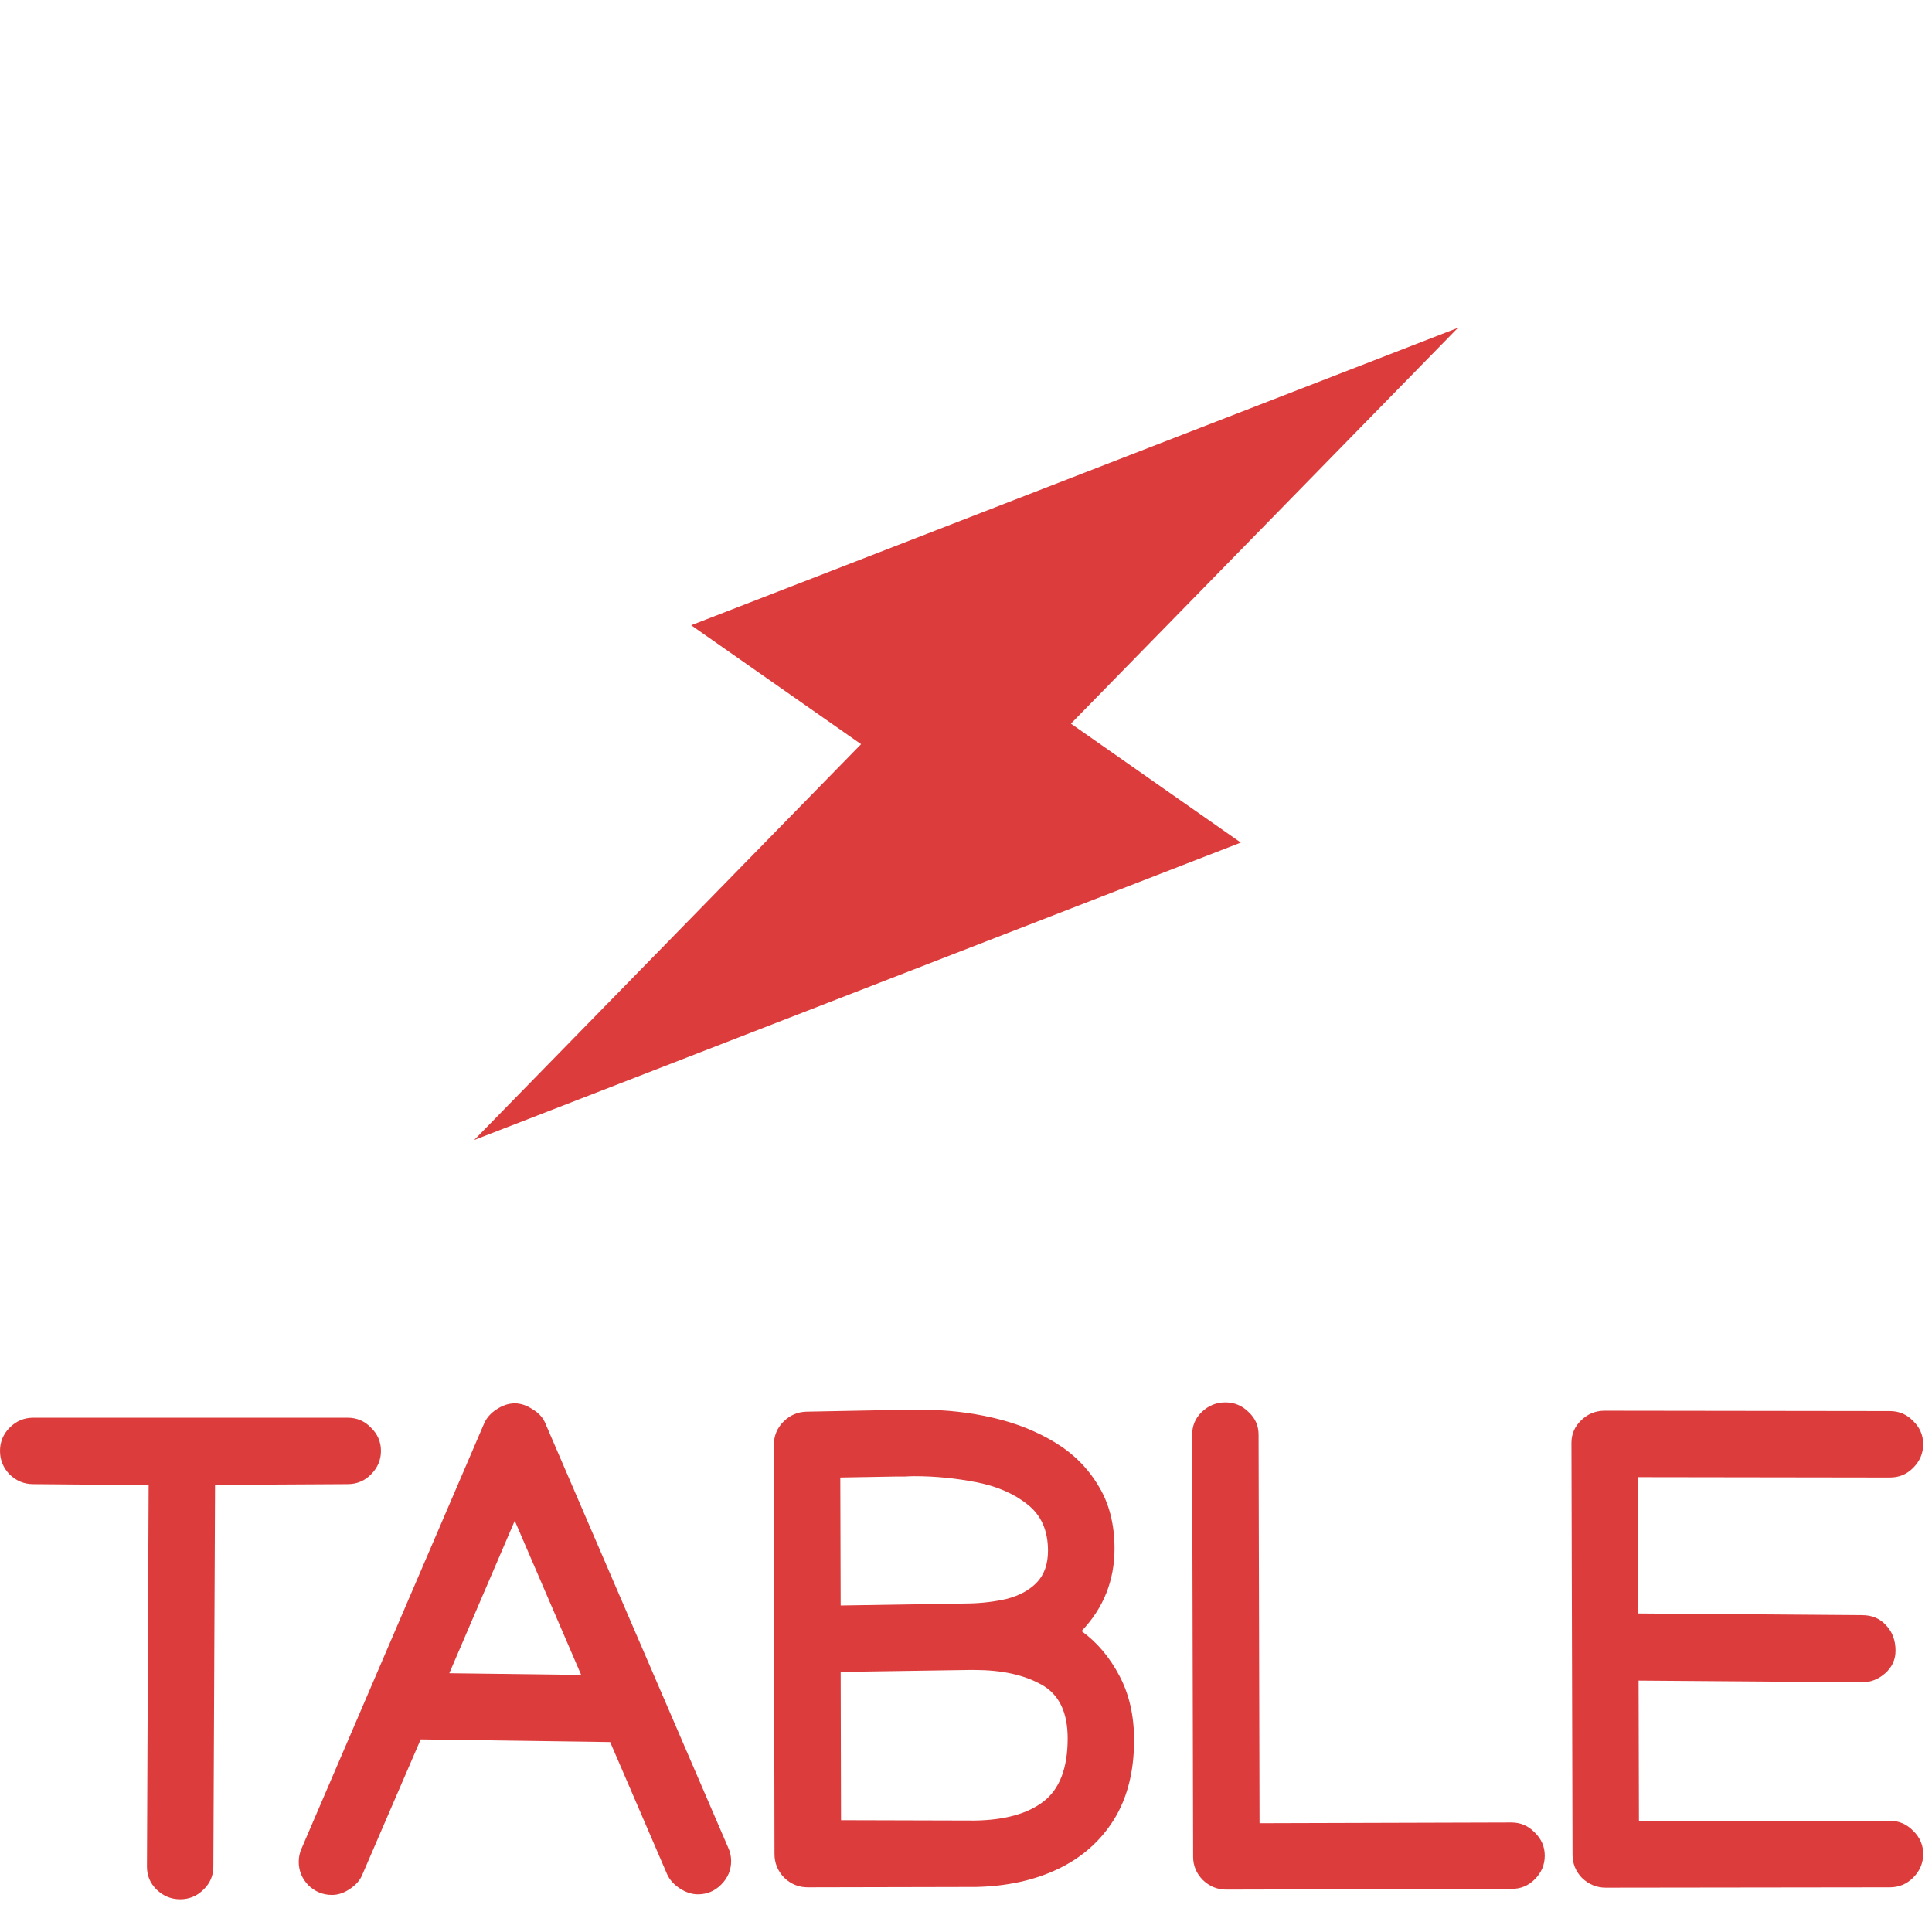
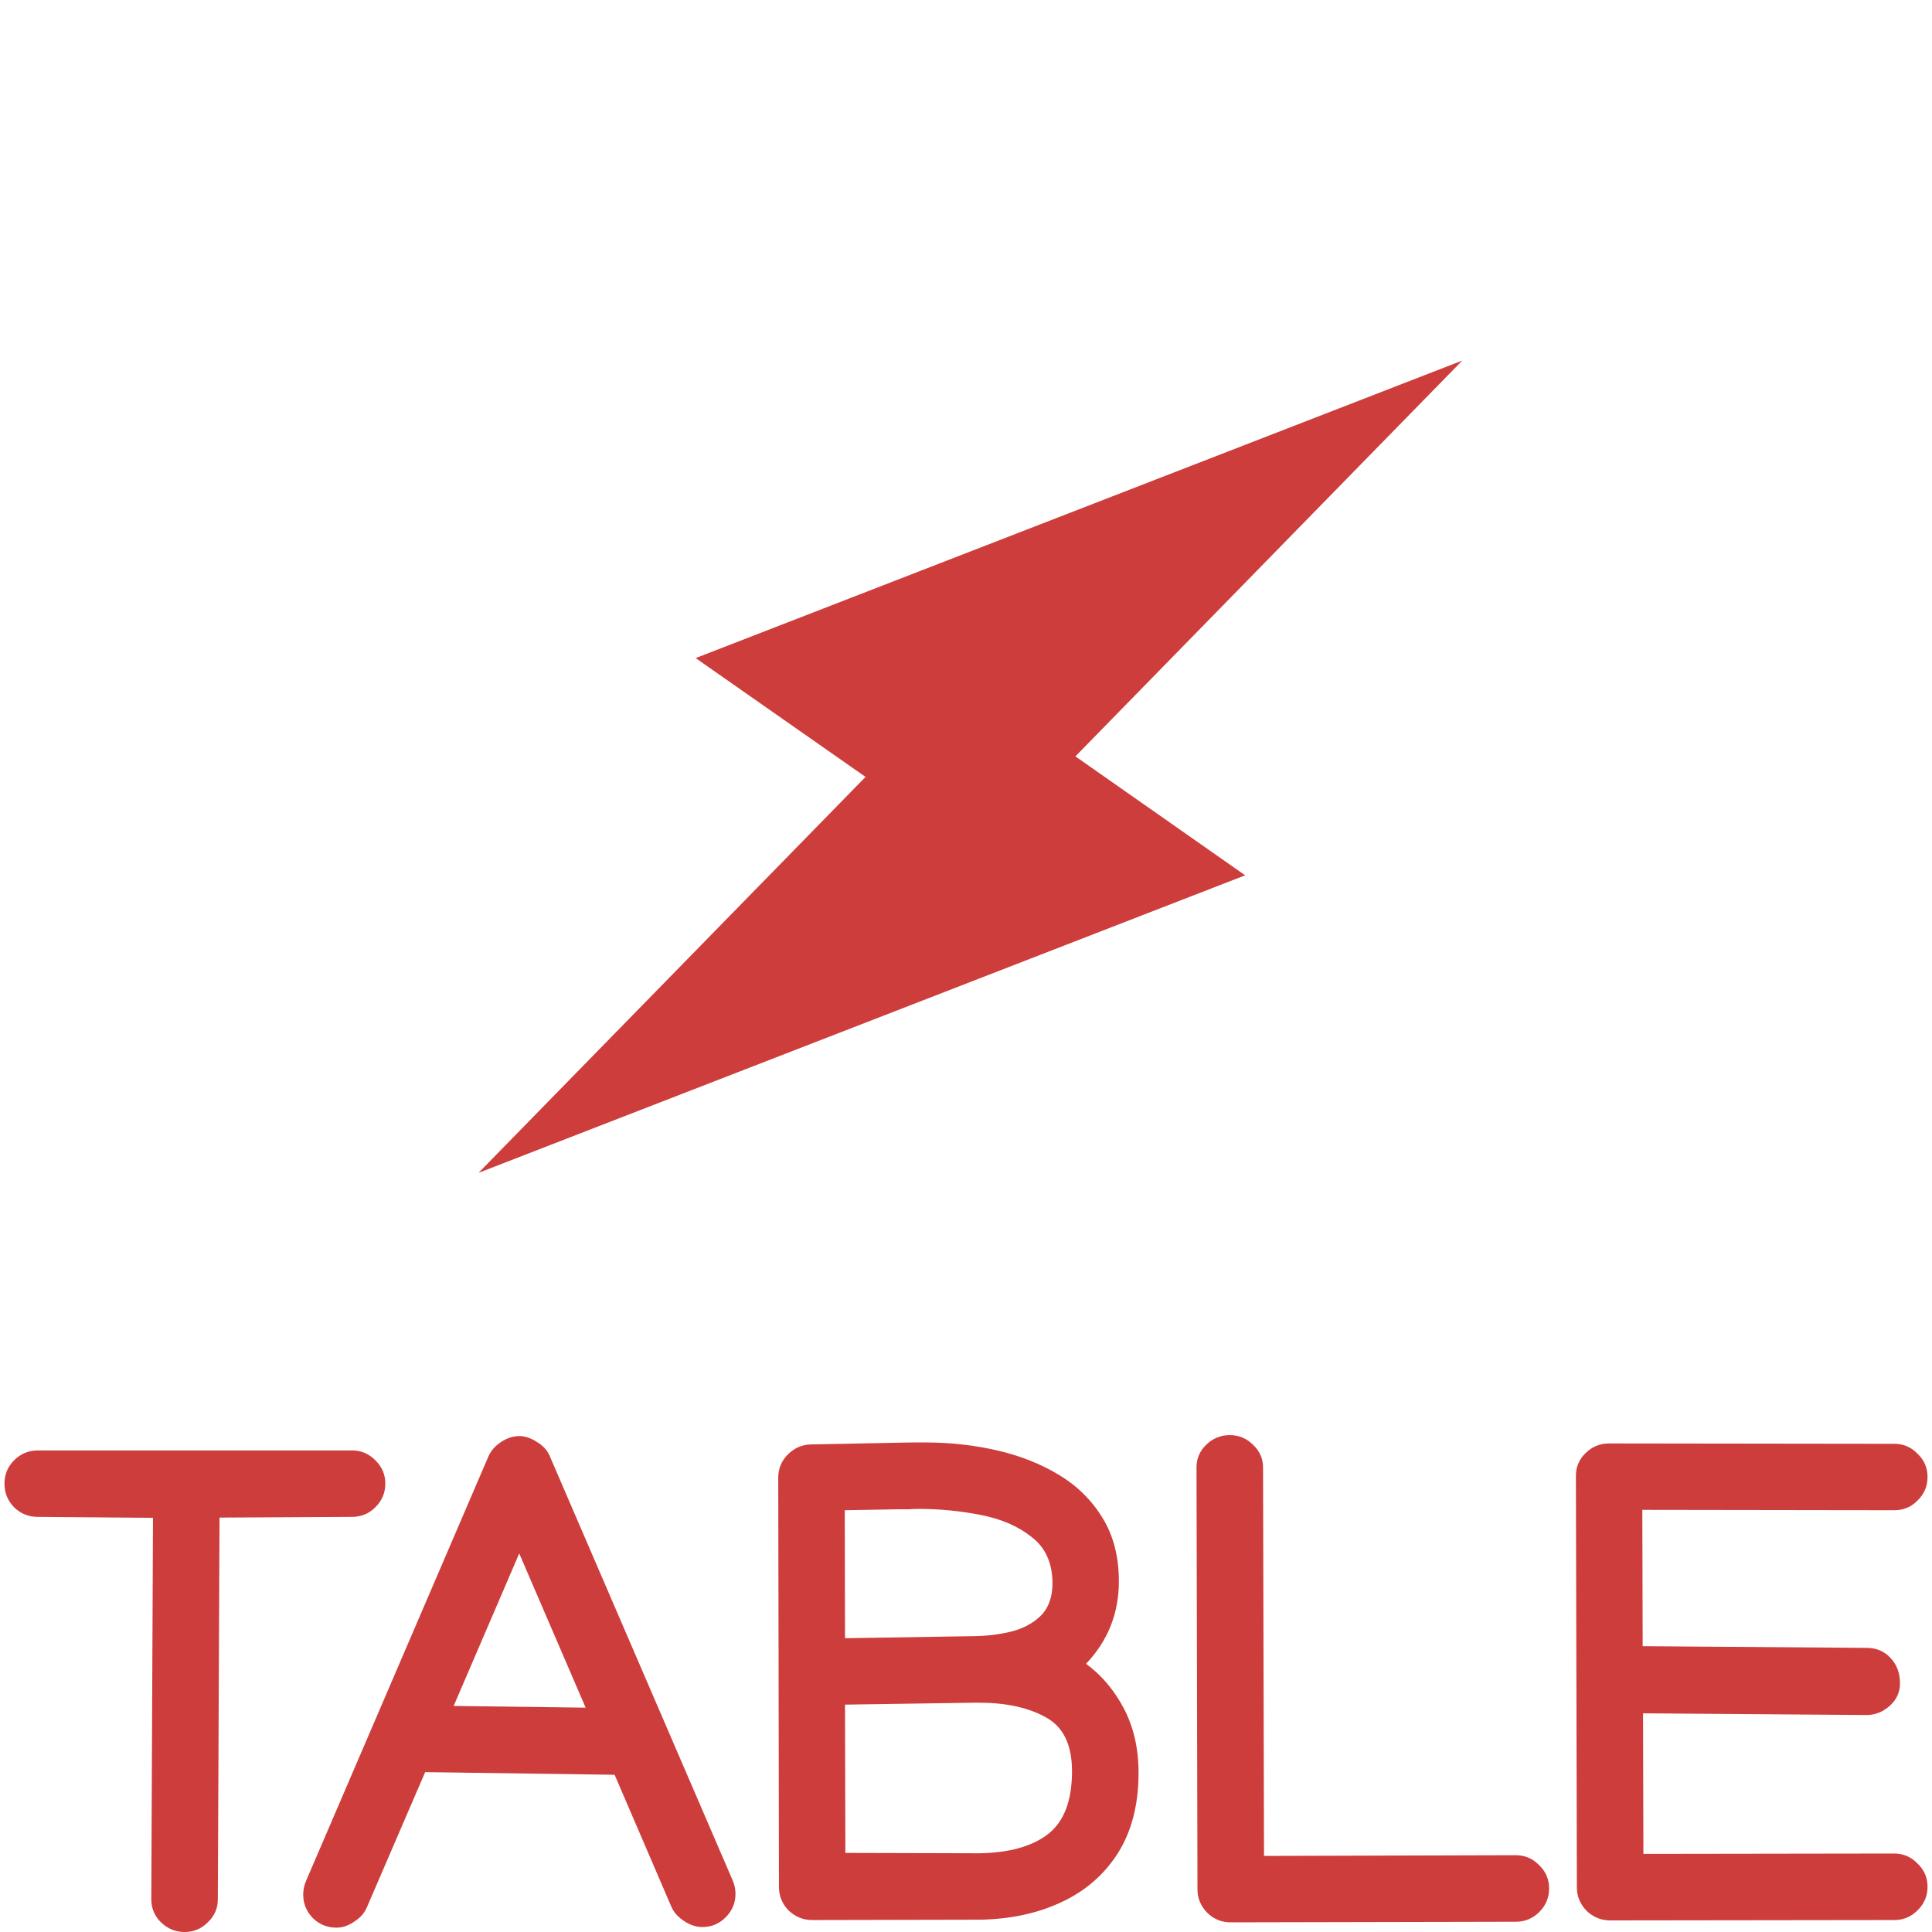
<svg xmlns="http://www.w3.org/2000/svg" width="16" height="16" viewBox="0 0 16 16" fill="none">
-   <path d="M10.276 6.978L8.869 5.993L12.074 2.715L5.724 5.178L7.131 6.163L3.927 9.441L10.276 6.978Z" fill="#DC3D3C" />
-   <path d="M0 12.016C0 11.941 0.027 11.876 0.08 11.823C0.135 11.768 0.2 11.741 0.275 11.741H0.278L2.874 11.741H2.879C2.955 11.741 3.019 11.768 3.072 11.823C3.127 11.876 3.155 11.941 3.155 12.016C3.155 12.091 3.127 12.156 3.072 12.211C3.019 12.264 2.955 12.291 2.879 12.291H2.877L1.781 12.297L1.767 15.456V15.459C1.767 15.533 1.74 15.596 1.685 15.649C1.632 15.702 1.567 15.729 1.492 15.729C1.417 15.729 1.352 15.702 1.297 15.649C1.243 15.596 1.217 15.533 1.217 15.459V15.454L1.231 12.299L0.278 12.291H0.275C0.2 12.291 0.135 12.264 0.08 12.211C0.027 12.156 0 12.091 0 12.016Z" fill="#DC3D3C" />
-   <path d="M4.01 11.787C4.03 11.742 4.064 11.703 4.112 11.672C4.161 11.639 4.212 11.622 4.263 11.622C4.313 11.622 4.362 11.639 4.412 11.672C4.463 11.703 4.498 11.742 4.516 11.787L6.03 15.3C6.047 15.336 6.055 15.374 6.055 15.412C6.055 15.488 6.027 15.553 5.972 15.608C5.919 15.661 5.855 15.688 5.78 15.688C5.728 15.688 5.678 15.671 5.628 15.638C5.579 15.605 5.544 15.566 5.524 15.52L5.053 14.427L3.484 14.405L3.002 15.522C2.984 15.568 2.95 15.608 2.901 15.641C2.851 15.676 2.801 15.693 2.749 15.693C2.674 15.693 2.609 15.666 2.554 15.613C2.501 15.558 2.474 15.493 2.474 15.418C2.474 15.379 2.482 15.342 2.499 15.305L4.01 11.787ZM4.263 12.594L3.721 13.857L4.813 13.871L4.263 12.594Z" fill="#DC3D3C" />
-   <path d="M6.411 13.59V13.555L6.409 11.966C6.409 11.891 6.435 11.827 6.488 11.774C6.542 11.72 6.605 11.693 6.678 11.691L7.402 11.677C7.443 11.675 7.482 11.675 7.521 11.675C7.559 11.675 7.597 11.675 7.633 11.675C7.835 11.675 8.032 11.697 8.222 11.741C8.413 11.785 8.584 11.853 8.734 11.944C8.887 12.036 9.007 12.155 9.095 12.302C9.185 12.447 9.23 12.621 9.23 12.825C9.23 13.089 9.139 13.317 8.957 13.508C9.086 13.601 9.19 13.725 9.271 13.879C9.352 14.032 9.392 14.209 9.392 14.411C9.392 14.671 9.336 14.891 9.224 15.071C9.112 15.249 8.958 15.385 8.762 15.478C8.566 15.572 8.34 15.621 8.085 15.627L6.695 15.63H6.689C6.614 15.63 6.549 15.603 6.494 15.55C6.441 15.495 6.414 15.43 6.414 15.354L6.411 13.59ZM8.679 12.842C8.679 12.675 8.622 12.547 8.509 12.459C8.397 12.369 8.255 12.308 8.085 12.275C7.916 12.242 7.745 12.225 7.573 12.225C7.547 12.225 7.521 12.226 7.493 12.228C7.465 12.228 7.439 12.228 7.413 12.228L6.959 12.236L6.962 13.296L8.021 13.279C8.133 13.277 8.239 13.264 8.338 13.241C8.439 13.215 8.521 13.171 8.583 13.109C8.647 13.044 8.679 12.955 8.679 12.842ZM8.074 15.077C8.32 15.073 8.509 15.021 8.641 14.92C8.775 14.817 8.842 14.643 8.842 14.397C8.842 14.178 8.769 14.03 8.624 13.951C8.479 13.87 8.294 13.83 8.068 13.83H8.032L6.962 13.846L6.965 15.074L8.074 15.077Z" fill="#DC3D3C" />
-   <path d="M10.156 15.649C10.081 15.649 10.016 15.622 9.961 15.569C9.907 15.514 9.881 15.45 9.881 15.377L9.873 11.884V11.881C9.873 11.808 9.899 11.745 9.952 11.694C10.007 11.641 10.072 11.614 10.148 11.614C10.223 11.614 10.287 11.641 10.34 11.694C10.396 11.745 10.423 11.808 10.423 11.881L10.431 15.099L12.515 15.093H12.518C12.593 15.093 12.657 15.121 12.71 15.176C12.765 15.229 12.793 15.293 12.793 15.368C12.793 15.444 12.765 15.509 12.71 15.564C12.657 15.617 12.593 15.643 12.518 15.643H12.515L10.156 15.649Z" fill="#DC3D3C" />
-   <path d="M13.014 11.95C13.014 11.876 13.041 11.814 13.094 11.763C13.149 11.709 13.214 11.683 13.29 11.683L15.649 11.686H15.651C15.726 11.686 15.791 11.713 15.844 11.768C15.899 11.821 15.927 11.886 15.927 11.961C15.927 12.036 15.899 12.101 15.844 12.156C15.791 12.21 15.726 12.236 15.651 12.236H15.649L13.565 12.233L13.568 13.362L15.423 13.376C15.502 13.376 15.567 13.403 15.618 13.458C15.671 13.513 15.698 13.584 15.698 13.67C15.698 13.743 15.67 13.806 15.613 13.857C15.556 13.907 15.492 13.932 15.423 13.932H15.42L13.57 13.918L13.573 15.082L15.649 15.079H15.651C15.726 15.079 15.791 15.107 15.844 15.162C15.899 15.215 15.927 15.279 15.927 15.354C15.927 15.43 15.899 15.495 15.844 15.55C15.791 15.603 15.726 15.63 15.651 15.63H15.649L13.298 15.633C13.223 15.633 13.158 15.606 13.102 15.553C13.049 15.498 13.023 15.433 13.023 15.36L13.014 11.95Z" fill="#DC3D3C" />
+   <path d="M10.312 7.249L8.906 6.264L12.11 2.986L5.761 5.45L7.168 6.434L3.963 9.713L10.312 7.249Z" fill="#CD3D3C" />
+   <path d="M0.037 12.287C0.037 12.212 0.063 12.148 0.116 12.094C0.171 12.039 0.237 12.012 0.312 12.012H0.315L2.91 12.012H2.916C2.991 12.012 3.055 12.039 3.109 12.094C3.164 12.148 3.191 12.212 3.191 12.287C3.191 12.362 3.164 12.427 3.109 12.482C3.055 12.536 2.991 12.562 2.916 12.562H2.913L1.818 12.568L1.804 15.727V15.73C1.804 15.804 1.776 15.867 1.721 15.92C1.668 15.973 1.604 16 1.529 16C1.453 16 1.388 15.973 1.333 15.92C1.28 15.867 1.253 15.804 1.253 15.73V15.725L1.267 12.57L0.315 12.562H0.312C0.237 12.562 0.171 12.536 0.116 12.482C0.063 12.427 0.037 12.362 0.037 12.287Z" fill="#CD3D3C" />
+   <path d="M4.046 12.059C4.067 12.013 4.101 11.974 4.148 11.943C4.198 11.91 4.248 11.893 4.3 11.893C4.349 11.893 4.399 11.91 4.448 11.943C4.5 11.974 4.534 12.013 4.553 12.059L6.067 15.571C6.083 15.607 6.091 15.645 6.091 15.684C6.091 15.759 6.064 15.824 6.009 15.879C5.956 15.932 5.891 15.959 5.816 15.959C5.765 15.959 5.714 15.942 5.665 15.909C5.615 15.876 5.58 15.837 5.56 15.791L5.09 14.698L3.521 14.676L3.039 15.794C3.021 15.839 2.987 15.879 2.937 15.912C2.888 15.947 2.837 15.964 2.786 15.964C2.711 15.964 2.645 15.938 2.59 15.884C2.537 15.829 2.511 15.764 2.511 15.689C2.511 15.65 2.519 15.613 2.535 15.576L4.046 12.059ZM4.3 12.865L3.757 14.128L4.85 14.142L4.3 12.865Z" fill="#CD3D3C" />
+   <path d="M6.448 13.861V13.826L6.445 12.237C6.445 12.162 6.472 12.098 6.525 12.045C6.578 11.992 6.641 11.964 6.715 11.962L7.439 11.948C7.479 11.947 7.519 11.946 7.557 11.946C7.596 11.946 7.633 11.946 7.67 11.946C7.872 11.946 8.068 11.968 8.259 12.012C8.45 12.056 8.62 12.124 8.771 12.215C8.923 12.307 9.043 12.426 9.132 12.573C9.221 12.718 9.266 12.893 9.266 13.096C9.266 13.36 9.176 13.588 8.994 13.779C9.122 13.872 9.227 13.996 9.308 14.15C9.388 14.303 9.429 14.48 9.429 14.682C9.429 14.942 9.373 15.162 9.261 15.342C9.149 15.52 8.995 15.656 8.798 15.749C8.602 15.843 8.376 15.893 8.121 15.898L6.731 15.901H6.726C6.651 15.901 6.586 15.874 6.53 15.821C6.477 15.766 6.451 15.701 6.451 15.626L6.448 13.861ZM8.716 13.113C8.716 12.946 8.659 12.818 8.545 12.73C8.433 12.64 8.292 12.579 8.121 12.546C7.953 12.513 7.782 12.496 7.609 12.496C7.584 12.496 7.557 12.497 7.53 12.499C7.502 12.499 7.475 12.499 7.45 12.499L6.996 12.507L6.998 13.567L8.058 13.55C8.17 13.549 8.276 13.536 8.375 13.512C8.476 13.486 8.557 13.442 8.62 13.38C8.684 13.316 8.716 13.226 8.716 13.113ZM8.11 15.348C8.356 15.344 8.545 15.292 8.677 15.191C8.811 15.088 8.878 14.914 8.878 14.668C8.878 14.45 8.806 14.301 8.661 14.222C8.516 14.141 8.331 14.101 8.105 14.101H8.069L6.998 14.117L7.001 15.345L8.11 15.348Z" fill="#CD3D3C" />
+   <path d="M10.193 15.92C10.117 15.92 10.052 15.894 9.997 15.84C9.944 15.785 9.917 15.721 9.917 15.648L9.909 12.155V12.152C9.909 12.079 9.936 12.016 9.989 11.965C10.044 11.912 10.109 11.885 10.184 11.885C10.26 11.885 10.324 11.912 10.377 11.965C10.432 12.016 10.46 12.079 10.46 12.152L10.468 15.37L12.551 15.364H12.554C12.629 15.364 12.694 15.392 12.747 15.447C12.802 15.5 12.829 15.564 12.829 15.639C12.829 15.715 12.802 15.78 12.747 15.835C12.694 15.888 12.629 15.915 12.554 15.915H12.551L10.193 15.92Z" fill="#CD3D3C" />
+   <path d="M13.051 12.221C13.051 12.148 13.078 12.085 13.131 12.034C13.186 11.98 13.251 11.954 13.326 11.954L15.685 11.957H15.688C15.763 11.957 15.827 11.984 15.88 12.039C15.936 12.092 15.963 12.157 15.963 12.232C15.963 12.307 15.936 12.372 15.88 12.427C15.827 12.481 15.763 12.507 15.688 12.507H15.685L13.601 12.504L13.604 13.633L15.459 13.647C15.538 13.647 15.604 13.674 15.655 13.729C15.708 13.784 15.735 13.855 15.735 13.941C15.735 14.015 15.706 14.077 15.649 14.128C15.592 14.178 15.529 14.203 15.459 14.203H15.457L13.607 14.189L13.61 15.353L15.685 15.35H15.688C15.763 15.35 15.827 15.378 15.88 15.433C15.936 15.486 15.963 15.55 15.963 15.626C15.963 15.701 15.936 15.766 15.88 15.821C15.827 15.874 15.763 15.901 15.688 15.901H15.685L13.335 15.904C13.259 15.904 13.194 15.877 13.139 15.824C13.086 15.769 13.059 15.705 13.059 15.631L13.051 12.221Z" fill="#CD3D3C" />
</svg>
